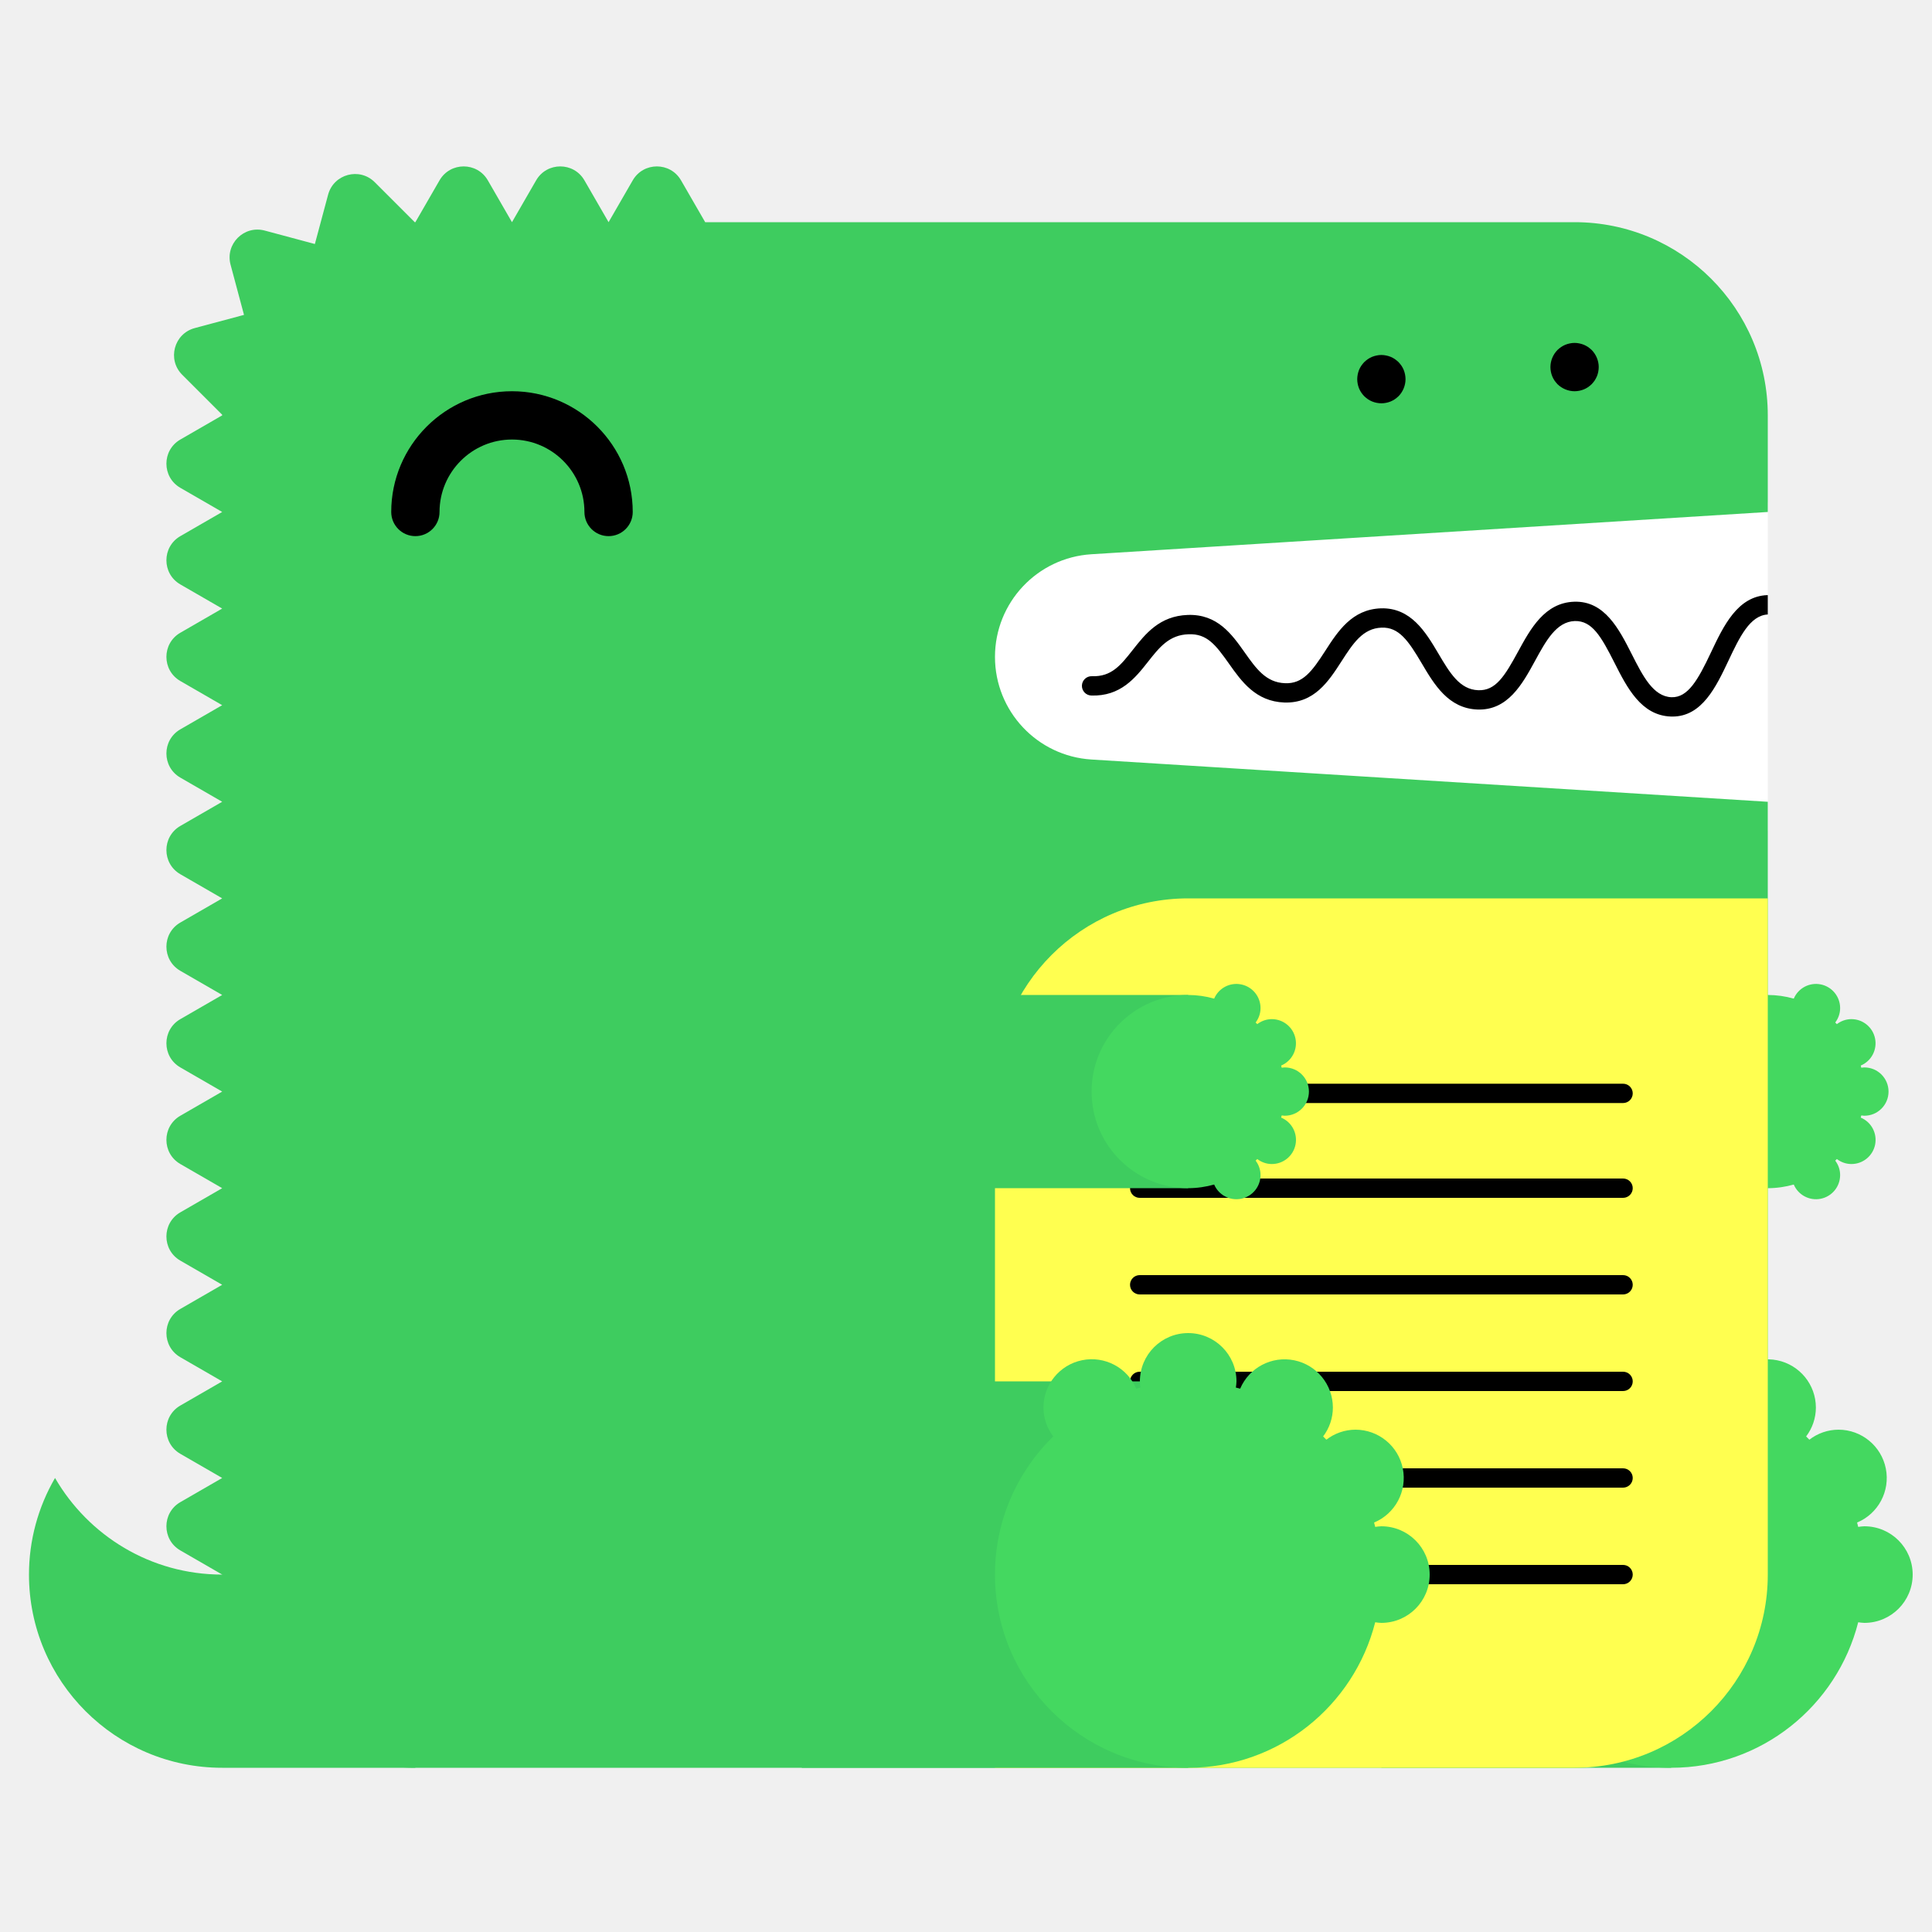
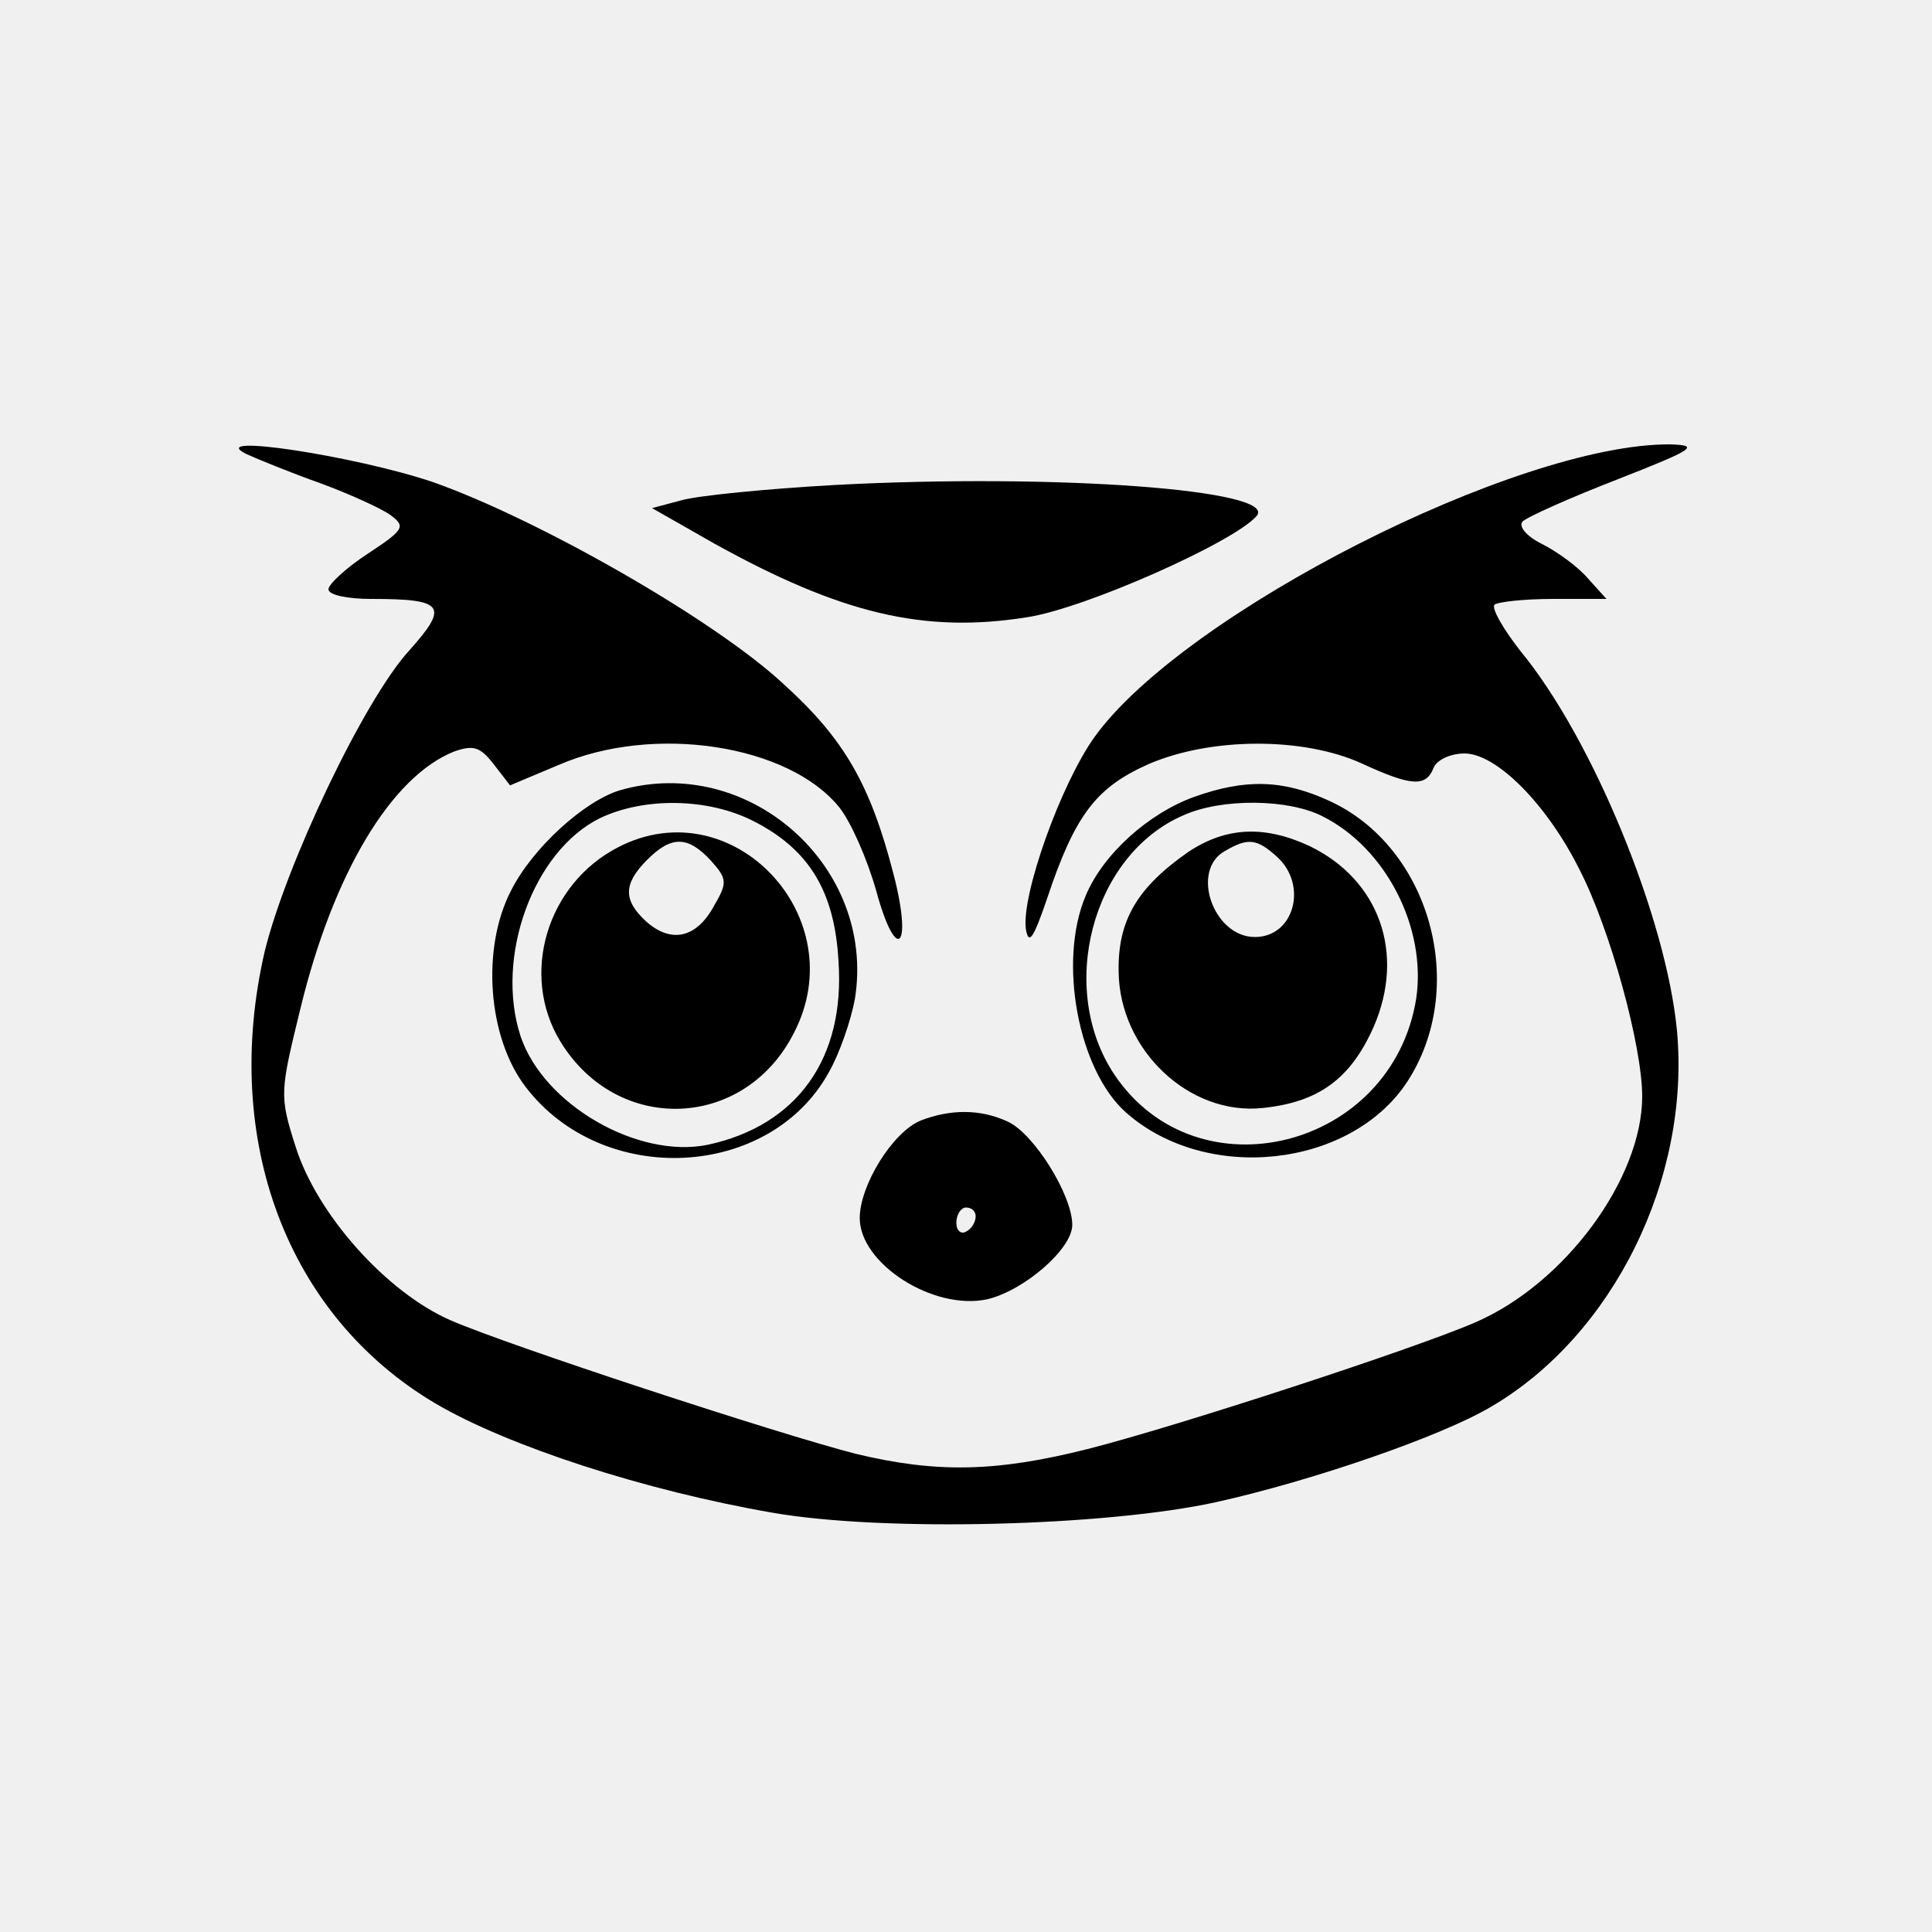
- <svg xmlns="http://www.w3.org/2000/svg" width="200" height="200" viewBox="0 0 200 200">
-   <g fill="none" fill-rule="evenodd">
-     <path fill="#FFF" d="M99 52h84v34H99z" />
-     <path d="M23 163c-7.398 0-13.843-4.027-17.303-10A19.886 19.886 0 0 0 3 163c0 11.046 8.954 20 20 20h20v-20H23z" fill="#3ECC5F" />
-     <path d="M112.98 57.376L183 53V43c0-11.046-8.954-20-20-20H73l-2.5-4.33c-1.112-1.925-3.889-1.925-5 0L63 23l-2.5-4.33c-1.111-1.925-3.889-1.925-5 0L53 23l-2.5-4.33c-1.111-1.925-3.889-1.925-5 0L43 23c-.022 0-.042.003-.065.003l-4.142-4.141c-1.57-1.571-4.252-.853-4.828 1.294l-1.369 5.104-5.192-1.392c-2.148-.575-4.111 1.389-3.535 3.536l1.39 5.193-5.102 1.367c-2.148.576-2.867 3.259-1.296 4.83l4.142 4.142c0 .021-.003.042-.003.064l-4.33 2.5c-1.925 1.111-1.925 3.889 0 5L23 53l-4.33 2.5c-1.925 1.111-1.925 3.889 0 5L23 63l-4.33 2.5c-1.925 1.111-1.925 3.889 0 5L23 73l-4.33 2.5c-1.925 1.111-1.925 3.889 0 5L23 83l-4.33 2.5c-1.925 1.111-1.925 3.889 0 5L23 93l-4.33 2.5c-1.925 1.111-1.925 3.889 0 5L23 103l-4.33 2.5c-1.925 1.111-1.925 3.889 0 5L23 113l-4.33 2.5c-1.925 1.111-1.925 3.889 0 5L23 123l-4.33 2.5c-1.925 1.111-1.925 3.889 0 5L23 133l-4.33 2.5c-1.925 1.111-1.925 3.889 0 5L23 143l-4.33 2.5c-1.925 1.111-1.925 3.889 0 5L23 153l-4.33 2.5c-1.925 1.111-1.925 3.889 0 5L23 163c0 11.046 8.954 20 20 20h120c11.046 0 20-8.954 20-20V83l-70.02-4.376A10.645 10.645 0 0 1 103 68c0-5.621 4.37-10.273 9.98-10.624" fill="#3ECC5F" />
-     <path fill="#3ECC5F" d="M143 183h30v-40h-30z" />
-     <path d="M193 158c-.219 0-.428.037-.639.064-.038-.15-.074-.301-.116-.451A5 5 0 0 0 190.32 148a4.96 4.96 0 0 0-3.016 1.036 26.531 26.531 0 0 0-.335-.336 4.955 4.955 0 0 0 1.011-2.987 5 5 0 0 0-9.599-1.959c-.148-.042-.297-.077-.445-.115.027-.211.064-.42.064-.639a5 5 0 0 0-5-5 5 5 0 0 0-5 5c0 .219.037.428.064.639-.148.038-.297.073-.445.115a4.998 4.998 0 0 0-9.599 1.959c0 1.125.384 2.151 1.011 2.987-3.717 3.632-6.031 8.693-6.031 14.3 0 11.046 8.954 20 20 20 9.339 0 17.16-6.41 19.361-15.064.211.027.42.064.639.064a5 5 0 0 0 5-5 5 5 0 0 0-5-5" fill="#44D860" />
-     <path fill="#3ECC5F" d="M153 123h30v-20h-30z" />
-     <path d="M193 115.5a2.5 2.5 0 1 0 0-5c-.109 0-.214.019-.319.032-.02-.075-.037-.15-.058-.225a2.501 2.501 0 0 0-.963-4.807c-.569 0-1.088.197-1.508.518a6.653 6.653 0 0 0-.168-.168c.314-.417.506-.931.506-1.494a2.5 2.5 0 0 0-4.8-.979A9.987 9.987 0 0 0 183 103c-5.522 0-10 4.478-10 10s4.478 10 10 10c.934 0 1.833-.138 2.69-.377a2.5 2.5 0 0 0 4.8-.979c0-.563-.192-1.077-.506-1.494.057-.055.113-.111.168-.168.42.321.939.518 1.508.518a2.5 2.5 0 0 0 .963-4.807c.021-.074.038-.15.058-.225.105.013.21.032.319.032" fill="#44D860" />
-     <path d="M63 55.5a2.5 2.5 0 0 1-2.5-2.5c0-4.136-3.364-7.5-7.5-7.5s-7.5 3.364-7.5 7.5a2.5 2.5 0 1 1-5 0c0-6.893 5.607-12.5 12.5-12.5S65.5 46.107 65.5 53a2.5 2.5 0 0 1-2.5 2.5" fill="#000" />
-     <path d="M103 183h60c11.046 0 20-8.954 20-20V93h-60c-11.046 0-20 8.954-20 20v70z" fill="#FFFF50" />
-     <path d="M168.02 124h-50.04a1 1 0 1 1 0-2h50.04a1 1 0 1 1 0 2m0 20h-50.04a1 1 0 1 1 0-2h50.04a1 1 0 1 1 0 2m0 20h-50.04a1 1 0 1 1 0-2h50.04a1 1 0 1 1 0 2m0-49.814h-50.04a1 1 0 1 1 0-2h50.04a1 1 0 1 1 0 2m0 19.814h-50.04a1 1 0 1 1 0-2h50.04a1 1 0 1 1 0 2m0 20h-50.04a1 1 0 1 1 0-2h50.04a1 1 0 1 1 0 2M183 61.611c-.012 0-.022-.006-.034-.005-3.09.105-4.552 3.196-5.842 5.923-1.346 2.85-2.387 4.703-4.093 4.647-1.889-.068-2.969-2.202-4.113-4.46-1.314-2.594-2.814-5.536-5.963-5.426-3.046.104-4.513 2.794-5.807 5.167-1.377 2.528-2.314 4.065-4.121 3.994-1.927-.07-2.951-1.805-4.136-3.813-1.321-2.236-2.848-4.75-5.936-4.664-2.994.103-4.465 2.385-5.763 4.4-1.373 2.13-2.335 3.428-4.165 3.351-1.973-.07-2.992-1.51-4.171-3.177-1.324-1.873-2.816-3.993-5.895-3.89-2.928.1-4.399 1.97-5.696 3.618-1.232 1.564-2.194 2.802-4.229 2.724a1 1 0 0 0-.072 2c3.017.101 4.545-1.8 5.872-3.487 1.177-1.496 2.193-2.787 4.193-2.855 1.926-.082 2.829 1.115 4.195 3.045 1.297 1.834 2.769 3.914 5.731 4.021 3.103.104 4.596-2.215 5.918-4.267 1.182-1.834 2.202-3.417 4.15-3.484 1.793-.067 2.769 1.35 4.145 3.681 1.297 2.197 2.766 4.686 5.787 4.796 3.125.108 4.634-2.62 5.949-5.035 1.139-2.088 2.214-4.06 4.119-4.126 1.793-.042 2.728 1.595 4.111 4.33 1.292 2.553 2.757 5.445 5.825 5.556l.169.003c3.064 0 4.518-3.075 5.805-5.794 1.139-2.41 2.217-4.68 4.067-4.773v-2z" fill="#000" />
-     <path fill="#3ECC5F" d="M83 183h40v-40H83z" />
-     <path d="M143 158c-.219 0-.428.037-.639.064-.038-.15-.074-.301-.116-.451A5 5 0 0 0 140.32 148a4.96 4.96 0 0 0-3.016 1.036 26.531 26.531 0 0 0-.335-.336 4.955 4.955 0 0 0 1.011-2.987 5 5 0 0 0-9.599-1.959c-.148-.042-.297-.077-.445-.115.027-.211.064-.42.064-.639a5 5 0 0 0-5-5 5 5 0 0 0-5 5c0 .219.037.428.064.639-.148.038-.297.073-.445.115a4.998 4.998 0 0 0-9.599 1.959c0 1.125.384 2.151 1.011 2.987-3.717 3.632-6.031 8.693-6.031 14.3 0 11.046 8.954 20 20 20 9.339 0 17.16-6.41 19.361-15.064.211.027.42.064.639.064a5 5 0 0 0 5-5 5 5 0 0 0-5-5" fill="#44D860" />
-     <path fill="#3ECC5F" d="M83 123h40v-20H83z" />
-     <path d="M133 115.5a2.5 2.5 0 1 0 0-5c-.109 0-.214.019-.319.032-.02-.075-.037-.15-.058-.225a2.501 2.501 0 0 0-.963-4.807c-.569 0-1.088.197-1.508.518a6.653 6.653 0 0 0-.168-.168c.314-.417.506-.931.506-1.494a2.5 2.5 0 0 0-4.8-.979A9.987 9.987 0 0 0 123 103c-5.522 0-10 4.478-10 10s4.478 10 10 10c.934 0 1.833-.138 2.69-.377a2.5 2.5 0 0 0 4.8-.979c0-.563-.192-1.077-.506-1.494.057-.055.113-.111.168-.168.42.321.939.518 1.508.518a2.5 2.5 0 0 0 .963-4.807c.021-.074.038-.15.058-.225.105.013.21.032.319.032" fill="#44D860" />
-     <path d="M143 41.75c-.16 0-.33-.02-.49-.05a2.52 2.52 0 0 1-.47-.14c-.15-.06-.29-.14-.431-.23-.13-.09-.259-.2-.38-.31-.109-.12-.219-.24-.309-.38s-.17-.28-.231-.43a2.619 2.619 0 0 1-.189-.96c0-.16.02-.33.05-.49.03-.16.08-.31.139-.47.061-.15.141-.29.231-.43.09-.13.2-.26.309-.38.121-.11.25-.22.38-.31.141-.09.281-.17.431-.23.149-.06.31-.11.47-.14.32-.07.65-.07.98 0 .159.03.32.08.47.14.149.06.29.14.43.23.13.09.259.2.38.31.11.12.22.25.31.38.09.14.17.28.23.43.06.16.11.31.14.47.029.16.05.33.05.49 0 .66-.271 1.31-.73 1.77-.121.11-.25.22-.38.31-.14.09-.281.17-.43.23a2.565 2.565 0 0 1-.96.19m20-1.25c-.66 0-1.3-.27-1.771-.73a3.802 3.802 0 0 1-.309-.38c-.09-.14-.17-.28-.231-.43a2.619 2.619 0 0 1-.189-.96c0-.66.27-1.3.729-1.77.121-.11.25-.22.38-.31.141-.09.281-.17.431-.23.149-.06.31-.11.47-.14.32-.07.66-.07.98 0 .159.03.32.08.47.14.149.06.29.14.43.23.13.09.259.2.38.31.459.47.73 1.11.73 1.77 0 .16-.021.33-.05.49-.03.16-.08.32-.14.47-.07.15-.14.29-.23.43-.09.13-.2.26-.31.38-.121.11-.25.22-.38.31-.14.09-.281.17-.43.23a2.565 2.565 0 0 1-.96.19" fill="#000" />
+ <svg xmlns="http://www.w3.org/2000/svg" version="1.0" width="200pt" height="200pt" viewBox="0 0 200 200" preserveAspectRatio="xMidYMid meet">
+   <g transform="translate(0,200) scale(0.1,-0.1)" fill="#000000" stroke="none">
+     <path d="M255 1530 c11 -5 45 -19 76 -30 30 -11 63 -26 73 -33 16 -12 15 -15 -23 -40 -23 -15 -41 -32 -41 -37 0 -6 20 -10 44 -10 76 0 81 -7 40 -53 -47 -51 -128 -222 -150 -312 -45 -195 23 -377 177 -468 75 -44 216 -90 349 -113 115 -20 345 -14 459 11 99 22 233 68 285 99 126 74 206 236 192 389 -11 116 -87 302 -162 393 -18 23 -30 44 -27 48 4 3 31 6 61 6 l55 0 -19 21 c-10 12 -32 28 -48 36 -16 8 -24 18 -20 23 5 5 50 25 99 44 79 31 85 35 54 36 -158 1 -504 -175 -596 -303 -35 -49 -76 -164 -71 -199 3 -17 8 -9 22 32 29 87 51 115 105 139 65 28 160 28 220 1 52 -24 67 -25 75 -5 3 8 17 15 32 15 33 0 85 -52 119 -120 32 -62 65 -183 65 -235 0 -85 -80 -194 -173 -234 -62 -27 -310 -108 -401 -131 -95 -24 -157 -25 -240 -5 -82 21 -359 112 -419 138 -67 29 -139 110 -161 180 -17 53 -16 57 5 143 34 140 94 240 159 266 20 7 27 5 41 -13 l17 -22 50 21 c99 43 239 21 291 -44 12 -15 29 -54 38 -86 21 -77 38 -60 18 17 -24 93 -51 140 -114 197 -72 67 -255 171 -363 209 -80 27 -237 51 -193 29z" />
+     <path d="M865 1498 c-71 -4 -143 -11 -160 -16 l-30 -8 65 -37 c130 -72 216 -93 323 -76 60 9 215 78 238 105 22 27 -208 44 -436 32z" />
+     <path d="M642 1182 c-37 -11 -91 -60 -113 -104 -31 -60 -24 -152 15 -203 80 -105 253 -96 314 15 11 19 23 54 27 76 22 137 -110 254 -243 216z m138 -32 c57 -29 84 -72 88 -145 7 -101 -43 -170 -135 -190 -72 -15 -170 41 -194 112 -27 82 13 192 82 226 46 22 112 21 159 -3z" />
+     <path d="M640 1123 c-74 -38 -102 -132 -60 -201 59 -97 191 -92 242 9 62 120 -64 253 -182 192z m96 -14 c17 -19 17 -23 3 -47 -18 -33 -44 -39 -70 -16 -24 22 -24 39 1 64 25 25 42 25 66 -1z" />
+     <path d="M1236 1175 c-47 -17 -94 -59 -112 -102 -29 -68 -8 -181 42 -225 83 -73 231 -57 290 31 65 98 25 244 -80 292 -48 22 -87 23 -140 4z m133 -20 c66 -33 108 -116 97 -189 -25 -155 -226 -206 -312 -79 -60 89 -24 228 71 269 40 18 109 17 144 -1z" />
+     <path d="M1230 1118 c-53 -37 -73 -71 -72 -124 1 -81 73 -149 149 -141 58 6 91 30 115 84 33 76 6 152 -66 187 -47 22 -87 20 -126 -6z m92 -5 c32 -29 18 -83 -23 -83 -43 0 -67 69 -31 89 24 14 33 13 54 -6z" />
+     <path d="M953 840 c-29 -12 -63 -67 -63 -101 0 -47 76 -96 132 -84 38 9 88 52 88 77 0 31 -40 95 -67 107 -28 13 -59 13 -90 1z m57 -99 c0 -6 -4 -13 -10 -16 -5 -3 -10 1 -10 9 0 9 5 16 10 16 6 0 10 -4 10 -9z" />
  </g>
</svg>
